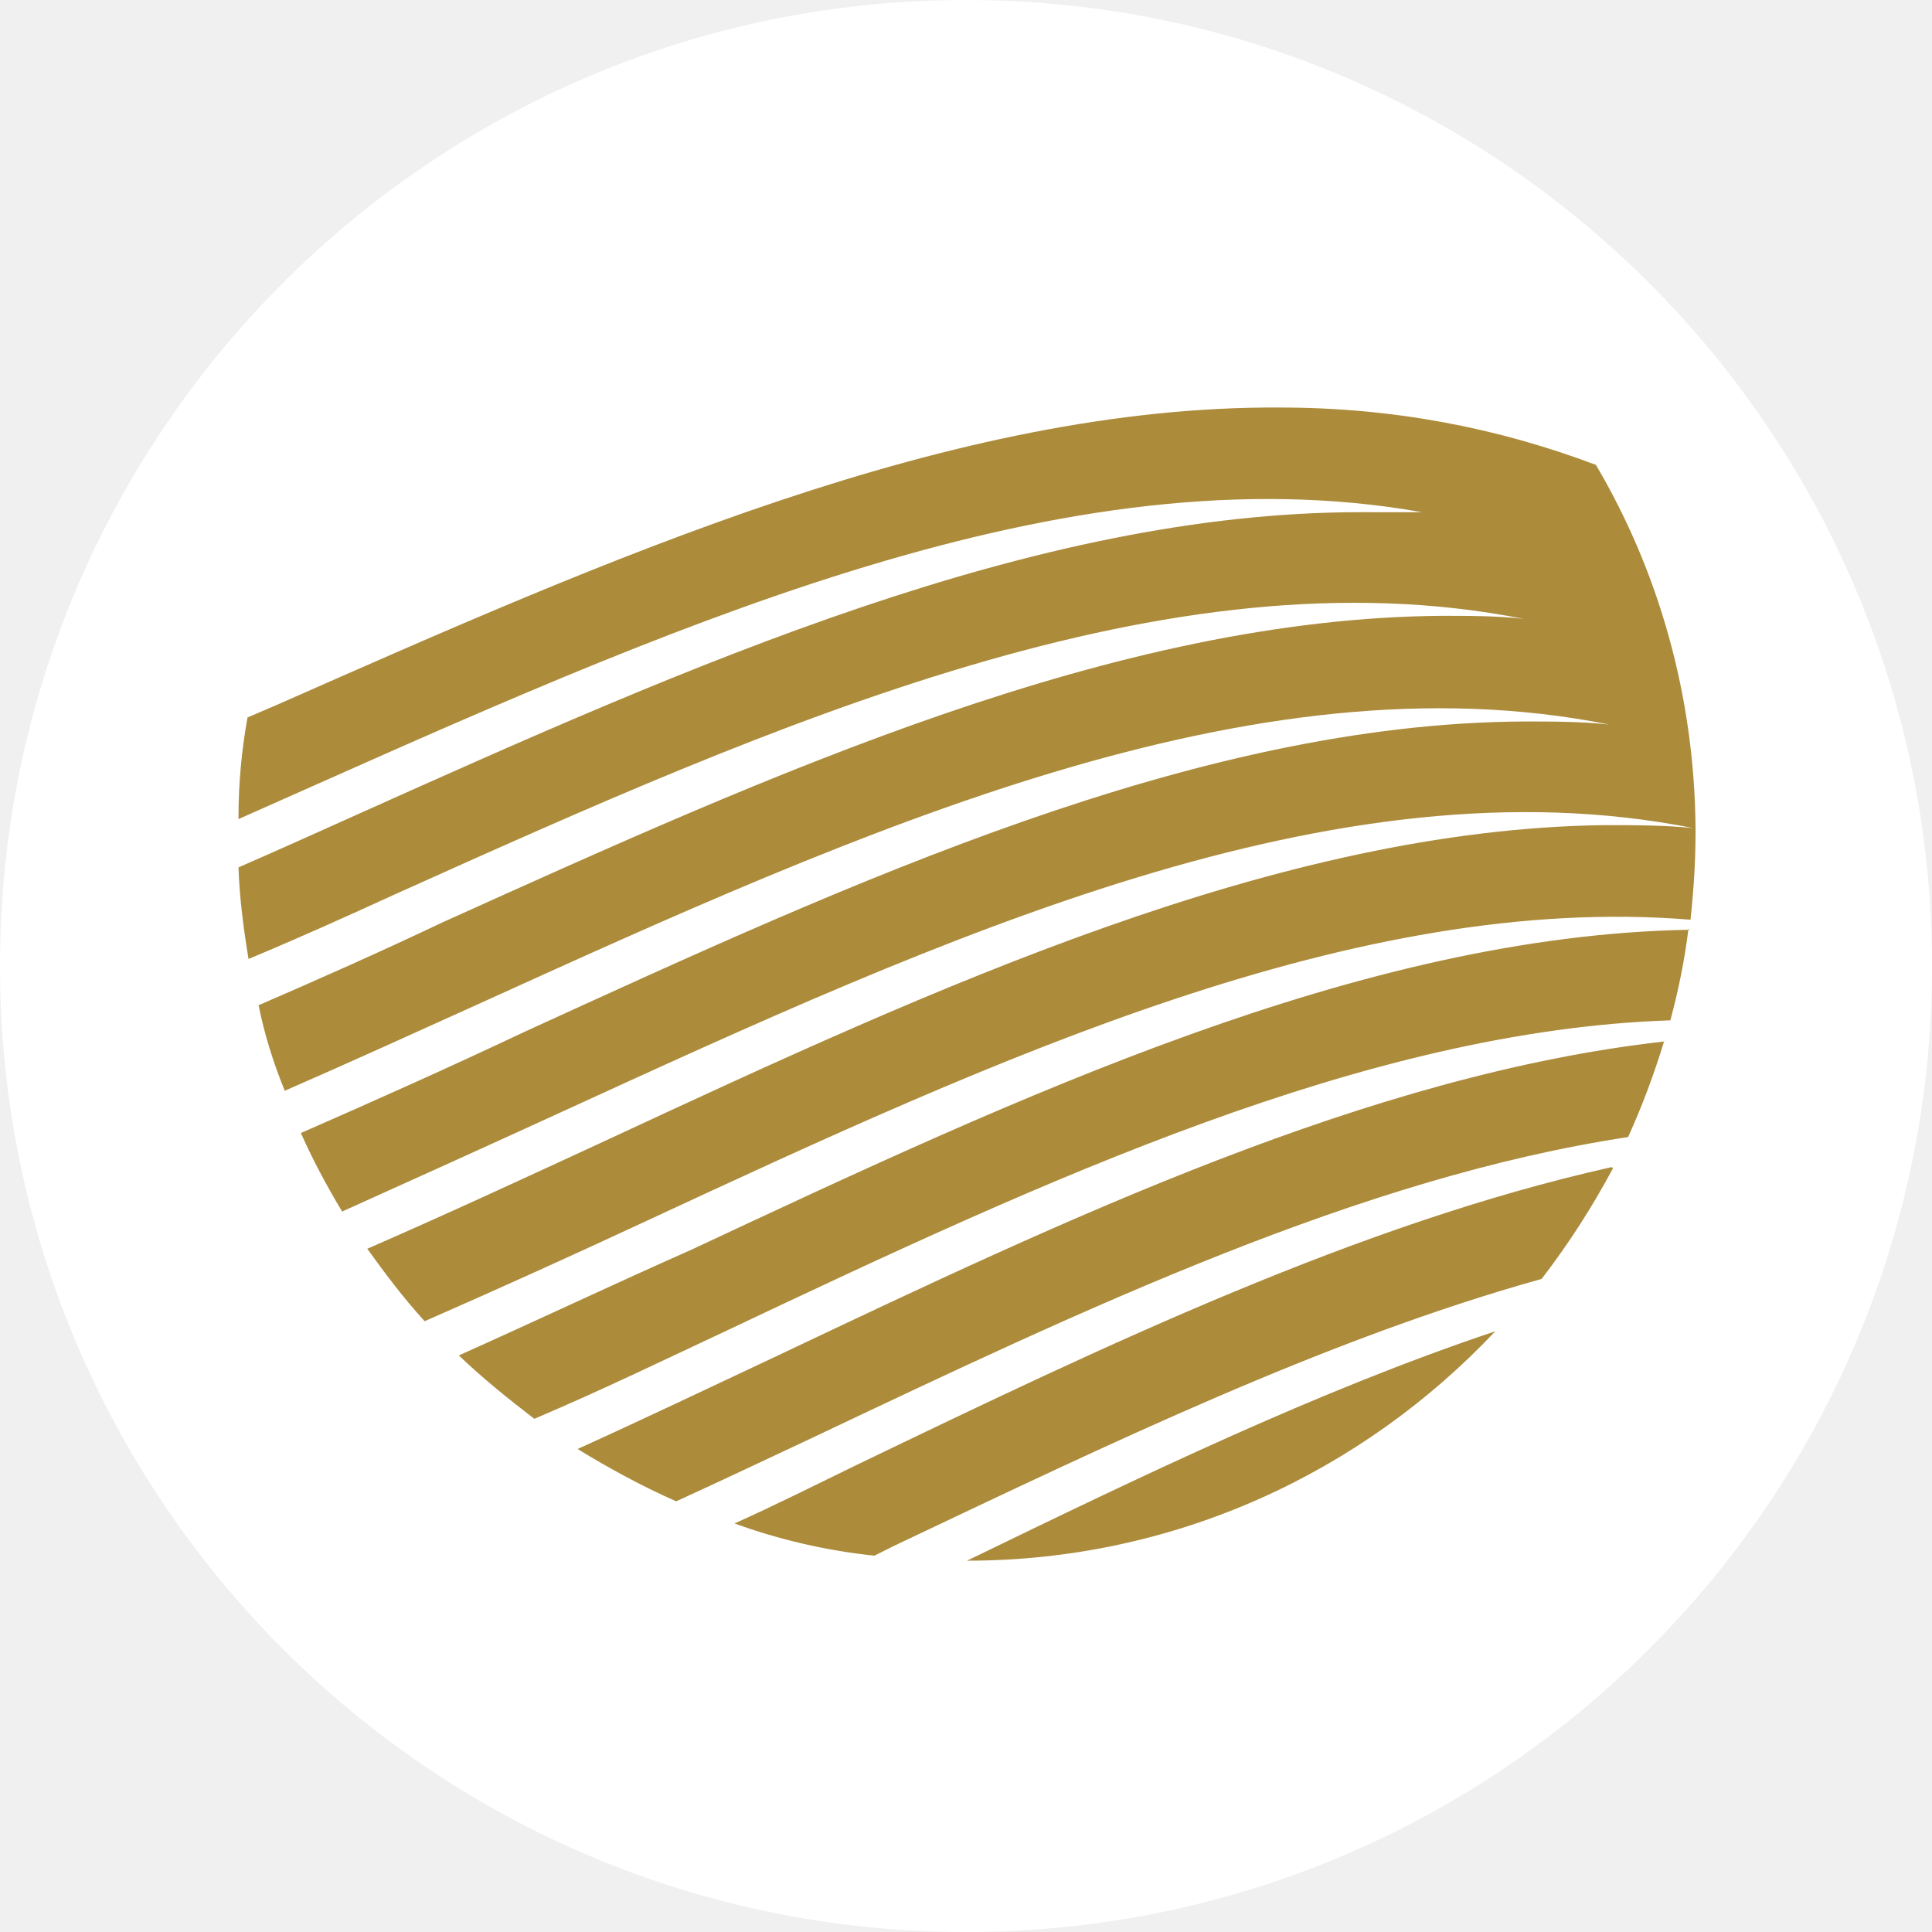
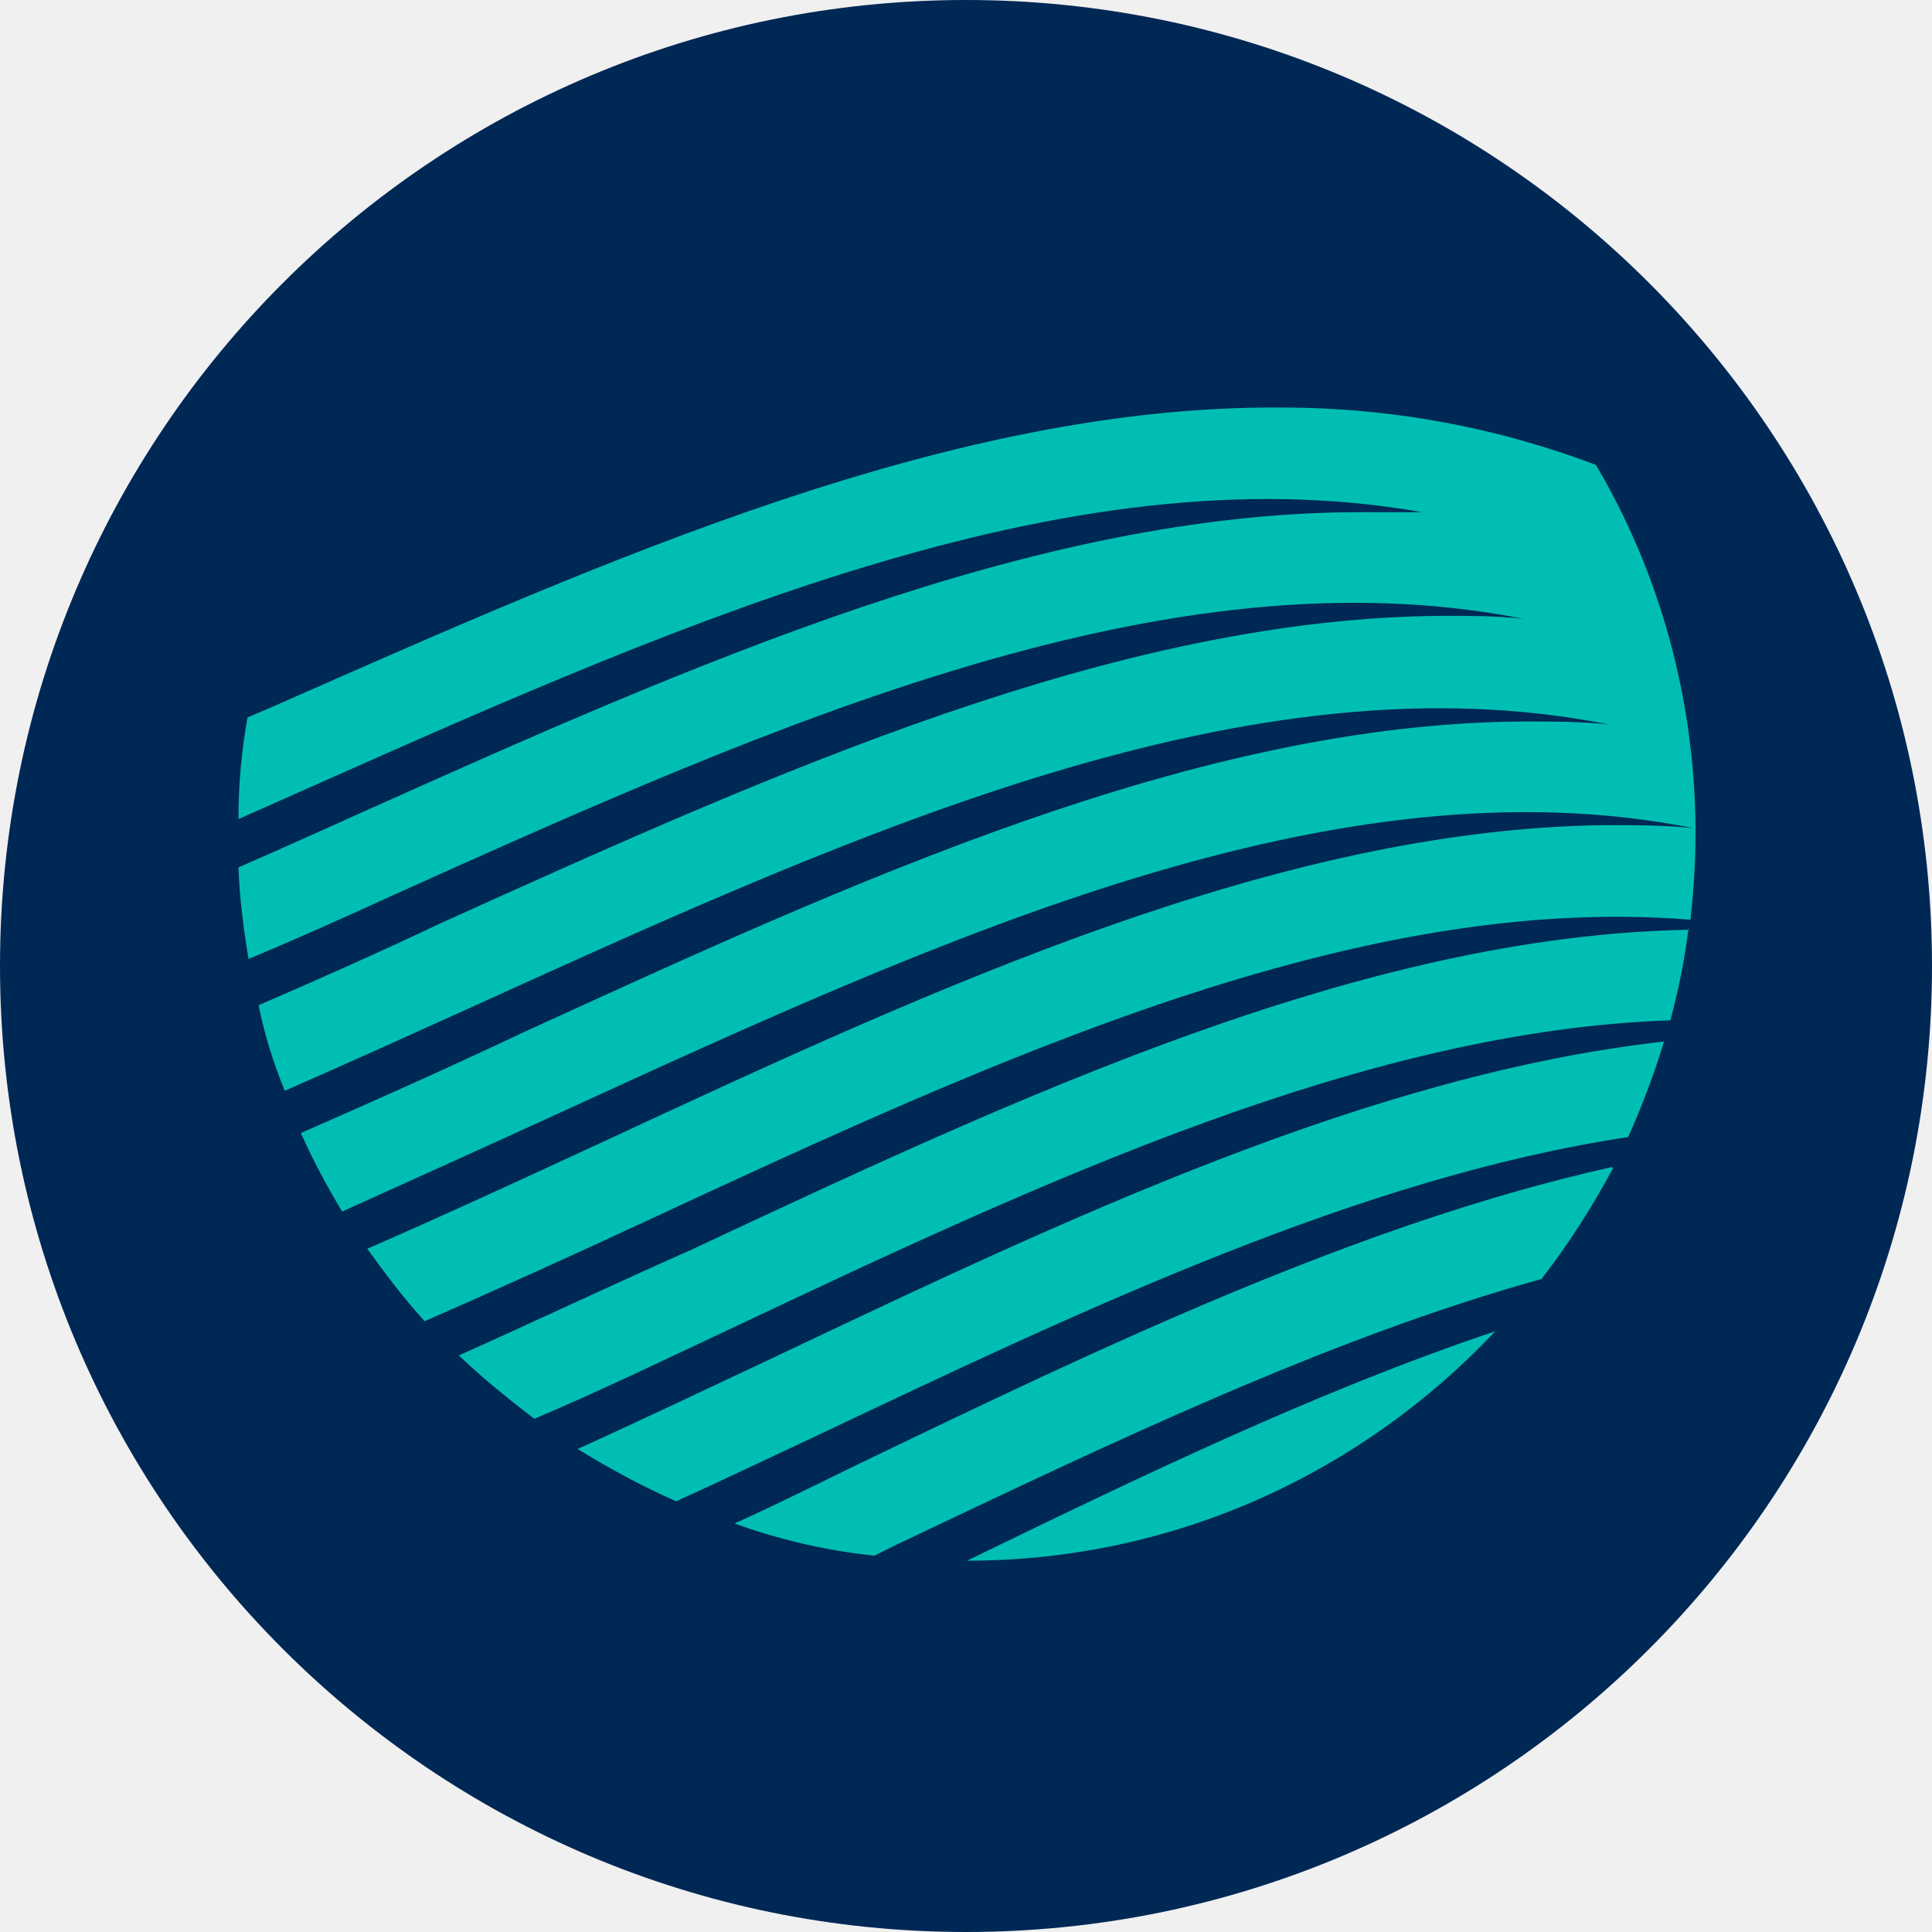
<svg xmlns="http://www.w3.org/2000/svg" id="Capa_1" version="1.1" viewBox="0 0 192 192">
  <defs>
    <style>
      .st0 {
-         fill: #fff;
+         fill: #002855;
      }
- 
      .st1 {
-         fill: #ac8b3b;
+         fill: #00BFB2;
      }
    </style>
  </defs>
  <rect class="st0" x="0" y="0" width="192" height="192" rx="96" ry="96" />
  <path class="st1" d="M23.7,81.3c0-3.4.3-6.7.9-10l2.8-1.2c33.1-14.6,67.2-29.8,99.8-29.6,11.2,0,21.6,2,31.4,5.7,6.2,10.5,9.8,22.9,9.9,36.1v.5c0,2.9-.2,5.8-.5,8.6-33.2-2.7-68.8,13.7-103.9,30-7.3,3.4-14.6,6.7-21.9,9.9-2.1-2.3-3.9-4.7-5.7-7.2,7.8-3.4,15.8-7.1,23.8-10.8,32.7-15.2,66.7-30.9,99.2-31.3,2.9,0,5.9,0,8.8.3-35.6-7.1-74.5,10.8-112.7,28.3-7.2,3.3-14.5,6.6-21.6,9.8-1.5-2.5-2.9-5.1-4.1-7.8,7.3-3.2,14.7-6.5,22.1-10,32.8-15,66.8-30.7,99.4-30.9,2.8,0,5.7,0,8.5.3-35.5-7.1-74.3,10.5-112.4,27.8-6.4,2.9-12.8,5.8-19.2,8.6-1.1-2.7-2-5.5-2.6-8.5,6-2.6,12.1-5.3,18.2-8.2,33-14.9,67-30.3,99.5-30.5,2.7,0,5.4,0,8,.3-35.3-7-74.2,10.3-112.2,27.4-4.8,2.2-9.7,4.4-14.5,6.4-.5-3-.9-6.1-1-9.1,3.9-1.7,7.9-3.5,11.9-5.3,33-14.8,67.1-30,99.6-30s5.2,0,7.7.3c-35.2-7-74,10.1-112,27l-7.2,3.2v-.2ZM160.3,116.1c-2.1,3.9-4.4,7.5-7.1,11-21.2,5.9-42.8,16.3-64.3,26.5l-2,1c2.9.3,5.9.5,8.9.5h.3c17.3-8.4,34.9-16.9,52.5-22.8-13.2,14-31.8,22.8-52.5,22.8h-.3c-3,0-6-.2-8.9-.5-4.8-.5-9.5-1.6-13.9-3.2,4-1.8,8-3.8,12.1-5.8,24.7-11.9,50-24,75-29.6h.1ZM165.4,103.4c-1,3.3-2.2,6.5-3.6,9.6-26.5,4-53.9,17-81.1,29.9-4.5,2.1-8.9,4.2-13.5,6.3-3.4-1.5-6.7-3.3-9.8-5.2,6.4-2.9,12.9-6,19.5-9.1,29.1-13.8,59.2-28.1,88.5-31.4ZM167.8,92.3c-.4,3.2-1,6.1-1.8,9.1-30.2,1-62.2,15.9-93.5,30.7-6.4,3-12.8,6.1-19.4,8.9-2.6-2-5.1-4-7.5-6.3,7.6-3.4,15.2-7,23.1-10.5,32.7-15.3,66.6-31.2,99.1-31.8h.1Z" />
</svg>
